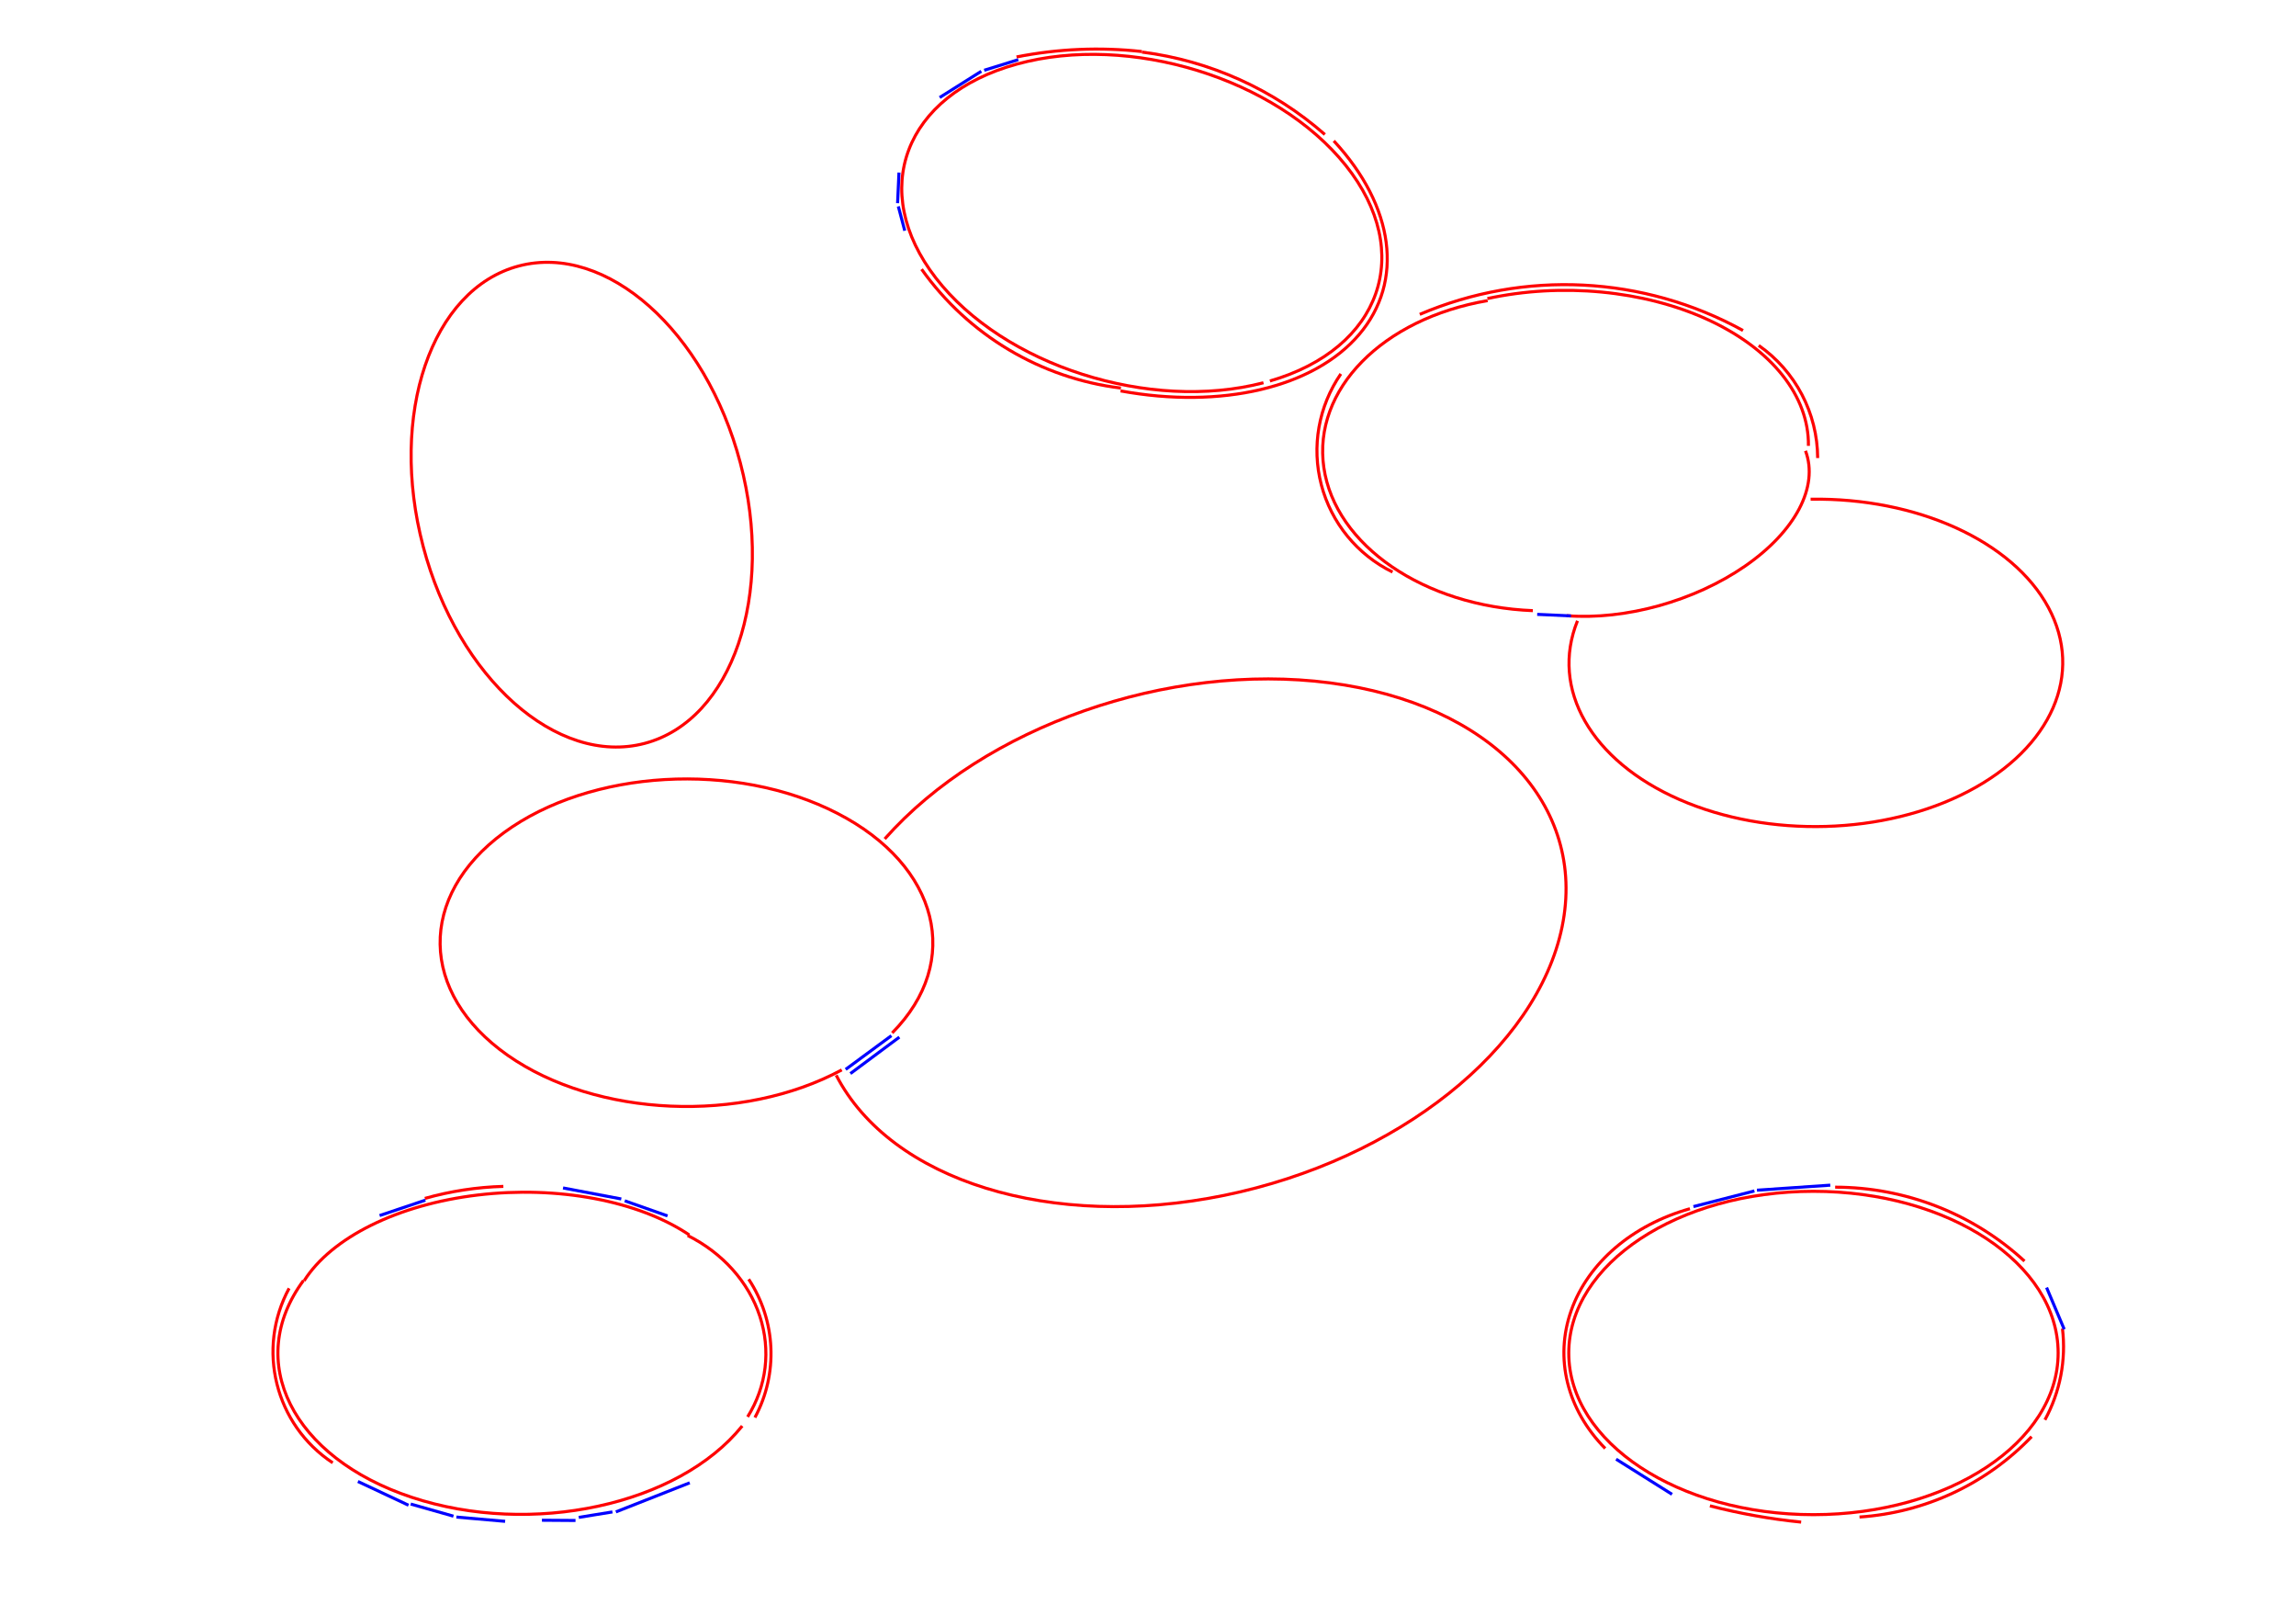
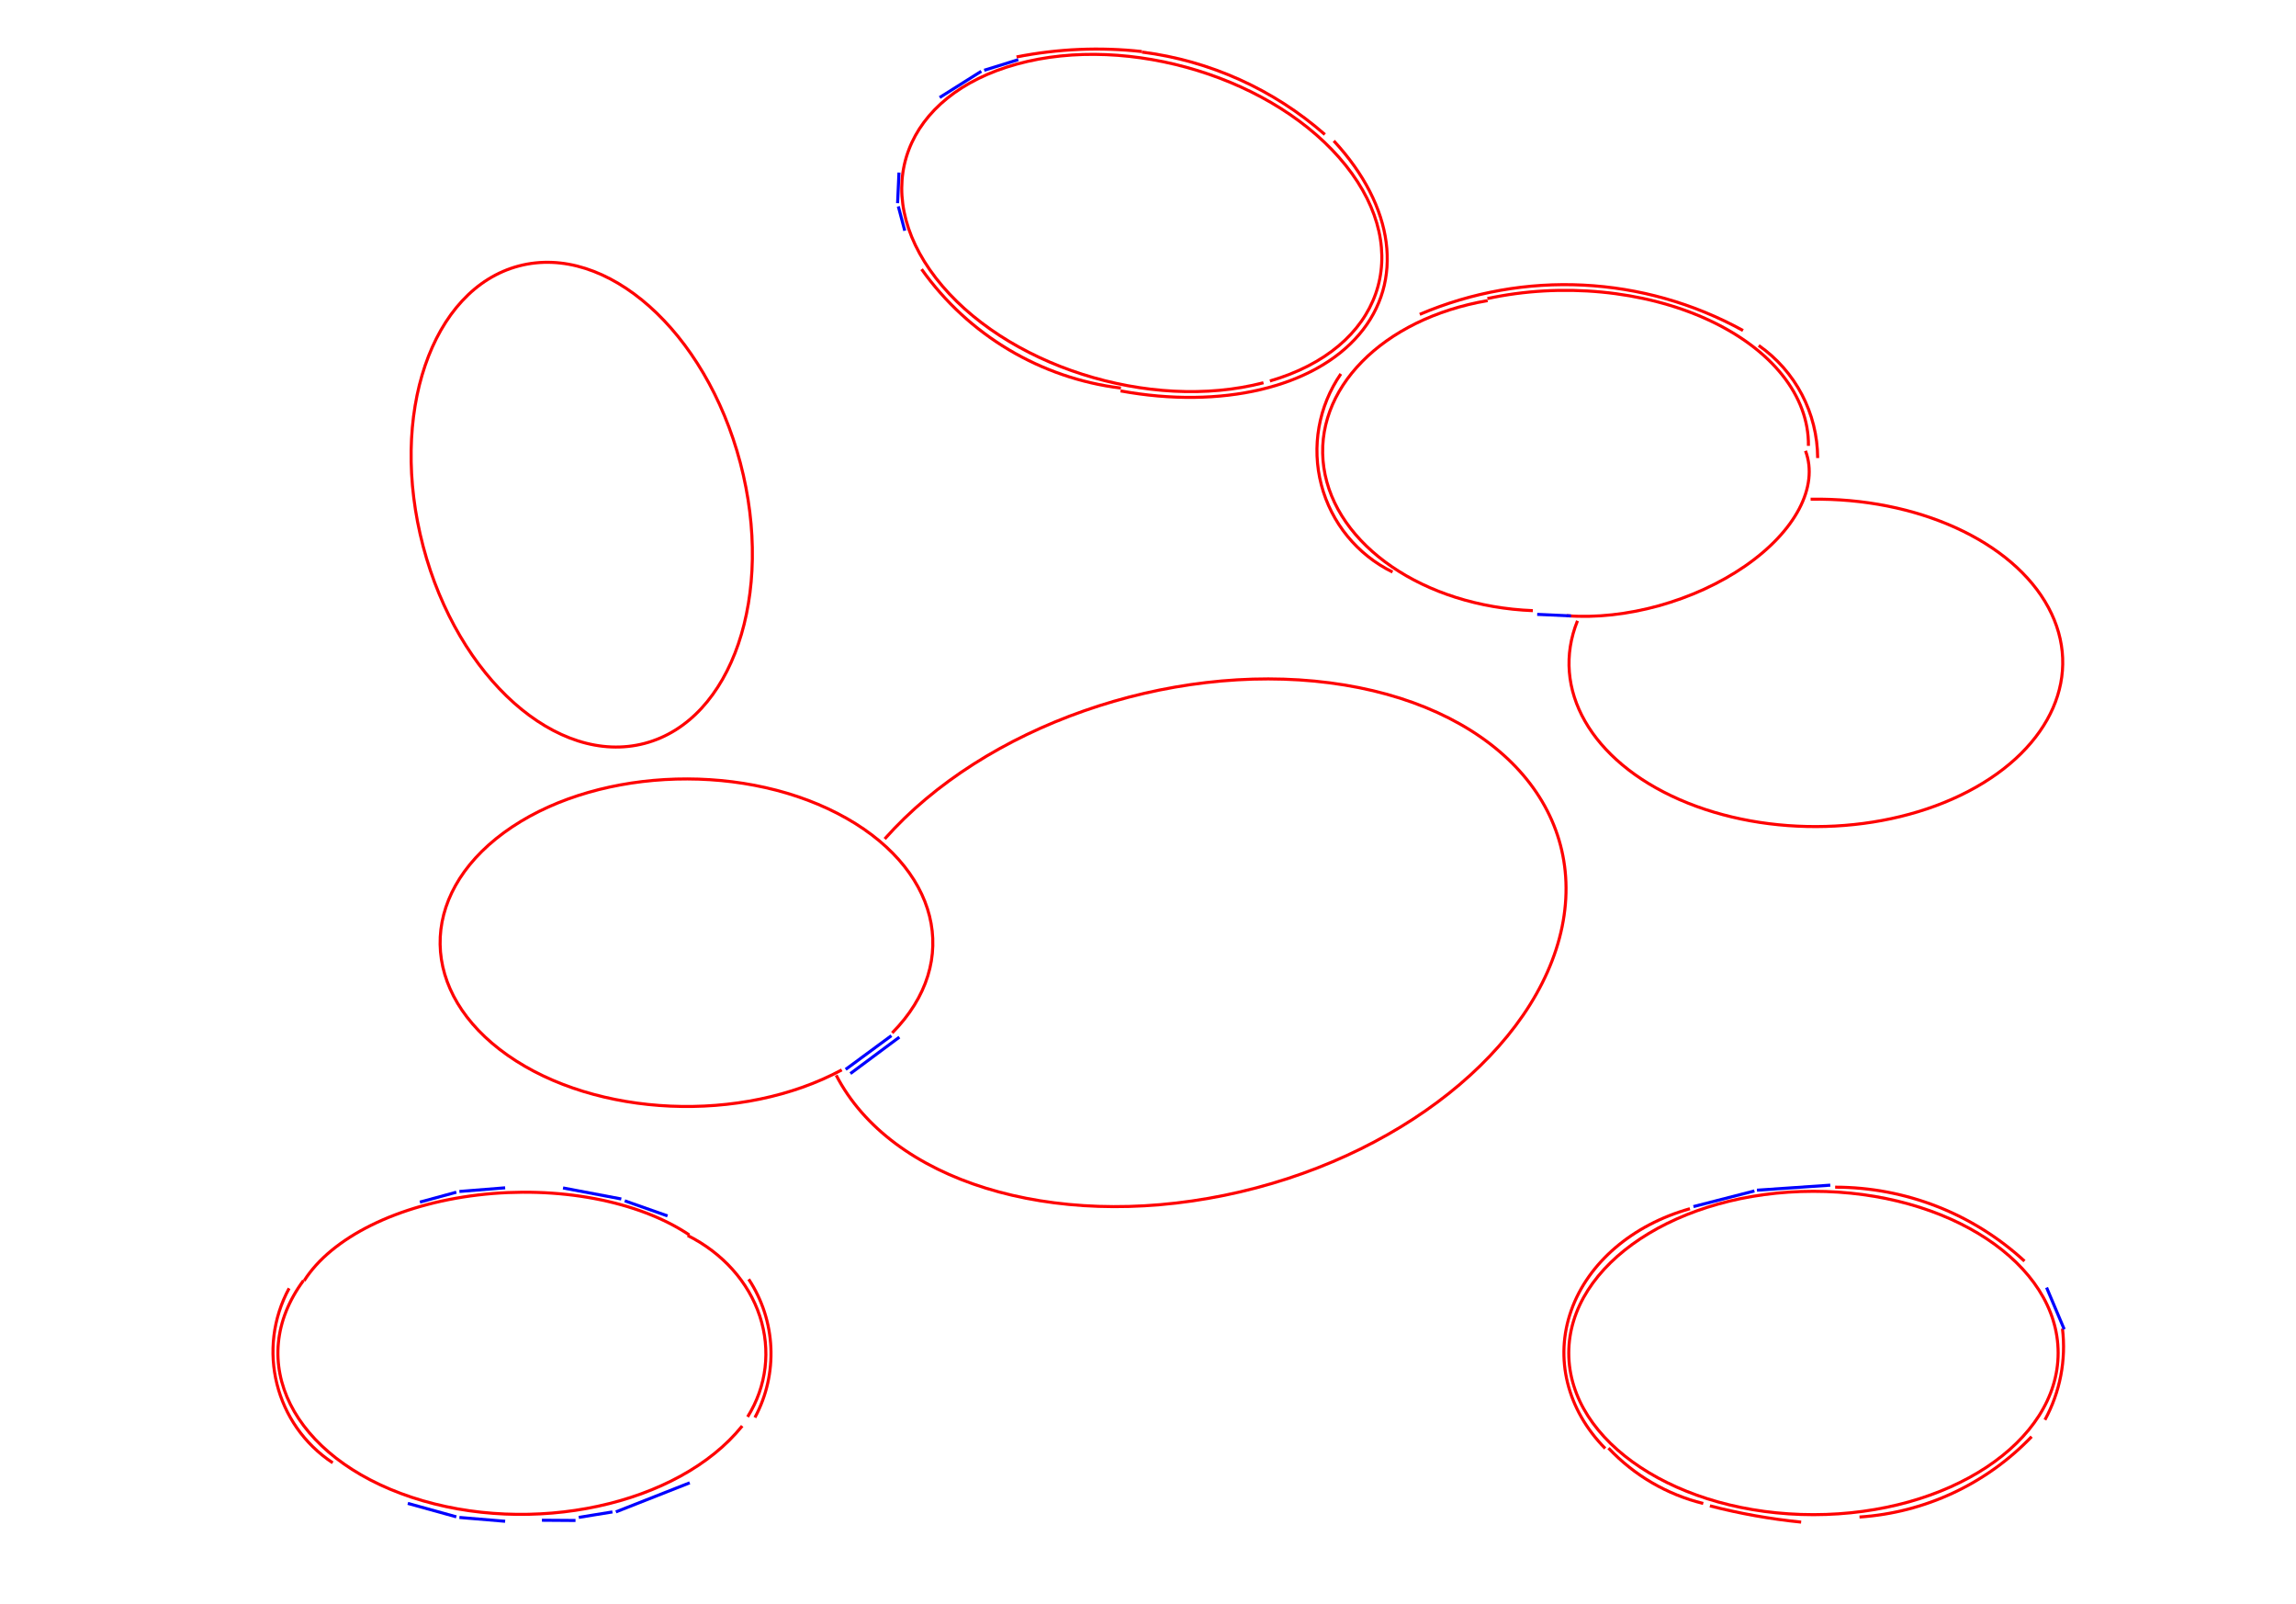
<svg xmlns="http://www.w3.org/2000/svg" width="752px" height="525px" version="1.1">
  <path d="M 591.351,147.614 A57.731,33.07 -17.394 0,1 513.117,201.598" fill="none" stroke="red" stroke-width="1" />
  <ellipse transform="translate(190.5398 165.2456) rotate(75.23035)" rx="80.829" ry="53.71" stroke="red" fill="none" stroke-width="1" />
  <path d="M 593.023,163.454 A80.851,53.604 -0.182 1,1 516.668,203.269" fill="none" stroke="red" stroke-width="1" />
  <path d="M 289.774,274.682 A124.959,82.997 -14.863 1,1 273.876,352.064" fill="none" stroke="red" stroke-width="1" />
  <path d="M 275.706,350.322 A80.69,53.623 0.049 1,1 292.213,338.212" fill="none" stroke="red" stroke-width="1" />
  <path d="M 413.823,125.326 A80.094,53.024 14.814 1,1 415.927,124.748" fill="none" stroke="red" stroke-width="1" />
  <path d="M 487.166,97.761 A79.256,50.271 0.245 0,1 592.306,145.99" fill="none" stroke="red" stroke-width="1" />
  <path d="M 502.042,199.946 A71.705,51.484 1.297 0,1 487.247,98.429" fill="none" stroke="red" stroke-width="1" />
  <path d="M 99.603,419.377 A73.402,41.219 -2.097 0,1 225.761,404.354" fill="none" stroke="red" stroke-width="1" />
  <path d="M 243.1,466.894 A80.851,53.579 -1.04 0,1 99.387,419.285" fill="none" stroke="red" stroke-width="1" />
  <path d="M 225.229,404.538 A48.359,43.075 6.902 0,1 244.864,463.915" fill="none" stroke="red" stroke-width="1" />
  <ellipse transform="translate(593.9537 443.0093) rotate(-0.024117)" rx="80.142" ry="52.936" stroke="red" fill="none" stroke-width="1" />
  <path d="M 465.012,102.932 A120.893,120.893 0 0,1 570.885,108.22" fill="none" stroke="red" stroke-width="1" />
  <path d="M 108.971,478.964 A43.559,43.559 0 0,1 94.69,421.832" fill="none" stroke="red" stroke-width="1" />
  <path d="M 245.216,418.853 A44.227,44.227 0 0,1 247.258,464.139" fill="none" stroke="red" stroke-width="1" />
  <path d="M 436.856,46.133 A89.343,57.324 17.676 0,1 367.002,127.992" fill="none" stroke="red" stroke-width="1" />
  <path d="M 332.943,18.644 A135.27,135.27 0 0,1 373.979,16.877" fill="none" stroke="red" stroke-width="1" />
  <path d="M 374.01,17.046 A112.211,112.211 0 0,1 433.93,44.04" fill="none" stroke="red" stroke-width="1" />
  <path d="M 456.093,187.296 A44.266,44.266 0 0,1 439.165,122.42" fill="none" stroke="red" stroke-width="1" />
-   <path d="M 139.142,392.395 A105.387,105.387 0 0,1 164.864,388.459" fill="none" stroke="red" stroke-width="1" />
  <path d="M 525.747,474.268 A61.432,50.014 0.374 0,1 553.499,395.769" fill="none" stroke="red" stroke-width="1" />
  <path d="M 367.13,127.073 A94.11,94.11 0 0,1 301.846,88.144" fill="none" stroke="red" stroke-width="1" />
  <path d="M 576.024,113.12 A45.189,45.189 0 0,1 595.334,149.977" fill="none" stroke="red" stroke-width="1" />
  <path d="M 601.056,388.716 A91.645,91.645 0 0,1 663.072,412.925" fill="none" stroke="red" stroke-width="1" />
  <path d="M 665.407,470.403 A85.958,85.958 0 0,1 609.037,496.718" fill="none" stroke="red" stroke-width="1" />
  <path d="M 589.923,498.386 A198.562,198.562 0 0,1 560.044,493.061" fill="none" stroke="red" stroke-width="1" />
  <path d="M 675.512,435.031 A49.973,49.973 0 0,1 669.769,464.901" fill="none" stroke="red" stroke-width="1" />
+   <path d="M 557.86,492.282 A63.265,63.265 0 0,1 526.826,474.149" fill="none" stroke="red" stroke-width="1" />
  <line x1="291.952" y1="339.113" x2="276.98" y2="350.151" fill="none" stroke="blue" stroke-width="1" />
  <line x1="278.518" y1="351.524" x2="294.565" y2="339.587" fill="none" stroke="blue" stroke-width="1" />
  <line x1="503.47" y1="201.16" x2="514.538" y2="201.663" fill="none" stroke="blue" stroke-width="1" />
-   <line x1="124.334" y1="398.006" x2="139.32" y2="392.964" fill="none" stroke="blue" stroke-width="1" />
  <line x1="554.647" y1="395.074" x2="574.615" y2="389.949" fill="none" stroke="blue" stroke-width="1" />
  <line x1="575.445" y1="389.708" x2="599.469" y2="388.055" fill="none" stroke="blue" stroke-width="1" />
  <line x1="225.9" y1="485.516" x2="201.713" y2="495.041" fill="none" stroke="blue" stroke-width="1" />
-   <line x1="148.517" y1="496.44" x2="134.509" y2="492.47" fill="none" stroke="blue" stroke-width="1" />
-   <line x1="133.801" y1="492.858" x2="117.227" y2="485.082" fill="none" stroke="blue" stroke-width="1" />
-   <line x1="165.445" y1="498.132" x2="149.48" y2="496.732" fill="none" stroke="blue" stroke-width="1" />
  <line x1="200.589" y1="495.05" x2="189.555" y2="496.84" fill="none" stroke="blue" stroke-width="1" />
  <line x1="188.497" y1="497.85" x2="177.498" y2="497.771" fill="none" stroke="blue" stroke-width="1" />
+   <line x1="150.47" y1="390.122" x2="165.454" y2="388.927" fill="none" stroke="blue" stroke-width="1" />
+   <line x1="137.529" y1="393.606" x2="149.462" y2="390.361" fill="none" stroke="blue" stroke-width="1" />
+   <line x1="165.449" y1="498.111" x2="150.47" y2="496.857" fill="none" stroke="blue" stroke-width="1" />
+   <line x1="149.456" y1="496.657" x2="133.568" y2="492.253" fill="none" stroke="blue" stroke-width="1" />
  <line x1="293.983" y1="66.522" x2="294.435" y2="56.497" fill="none" stroke="blue" stroke-width="1" />
  <line x1="296.332" y1="75.545" x2="294.221" y2="67.574" fill="none" stroke="blue" stroke-width="1" />
-   <line x1="547.637" y1="489.282" x2="529.324" y2="477.78" fill="none" stroke="blue" stroke-width="1" />
  <line x1="670.309" y1="421.581" x2="676.085" y2="435.253" fill="none" stroke="blue" stroke-width="1" />
  <line x1="307.769" y1="31.927" x2="321.397" y2="23.336" fill="none" stroke="blue" stroke-width="1" />
  <line x1="322.347" y1="23.006" x2="333.511" y2="19.535" fill="none" stroke="blue" stroke-width="1" />
  <line x1="184.411" y1="388.968" x2="203.485" y2="392.577" fill="none" stroke="blue" stroke-width="1" />
  <line x1="204.614" y1="393.178" x2="218.632" y2="398.125" fill="none" stroke="blue" stroke-width="1" />
</svg>
